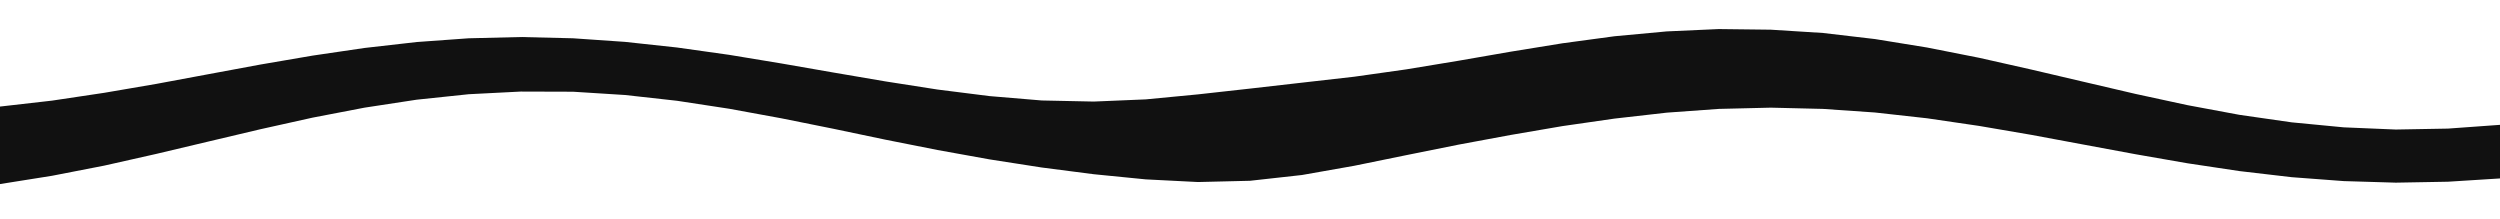
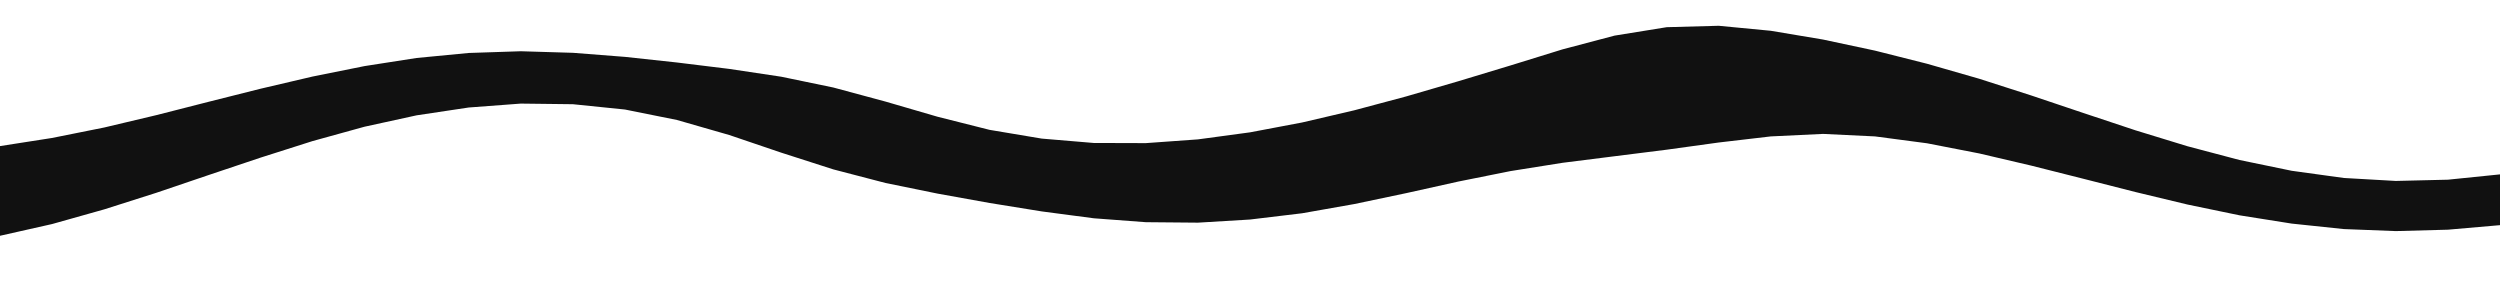
- <svg xmlns="http://www.w3.org/2000/svg" viewBox="0 0 160 14" preserveAspectRatio="none">
-   <path fill="#111111" d="M 0.00 6.82 L 3.33 6.44 L 6.67 5.94 L 10.00 5.37 L 13.33 4.75 L 16.67 4.13 L 20.00 3.56 L 23.33 3.07 L 26.67 2.69 L 30.00 2.45 L 33.33 2.37 L 36.67 2.45 L 40.00 2.68 L 43.33 3.04 L 46.67 3.51 L 50.00 4.06 L 53.33 4.64 L 56.67 5.21 L 60.00 5.73 L 63.33 6.15 L 66.67 6.43 L 70.00 6.50 L 73.33 6.36 L 76.67 6.04 L 80.00 5.67 L 83.33 5.29 L 86.67 4.91 L 90.00 4.44 L 93.33 3.89 L 96.67 3.31 L 100.00 2.77 L 103.33 2.32 L 106.67 2.01 L 110.00 1.86 L 113.33 1.90 L 116.67 2.11 L 120.00 2.50 L 123.33 3.04 L 126.67 3.70 L 130.00 4.45 L 133.33 5.23 L 136.67 6.01 L 140.00 6.73 L 143.33 7.35 L 146.67 7.83 L 150.00 8.15 L 153.33 8.29 L 156.67 8.23 L 160.00 7.99 L 160.00 11.42 L 156.67 11.63 L 153.33 11.69 L 150.00 11.59 L 146.67 11.34 L 143.33 10.95 L 140.00 10.45 L 136.67 9.87 L 133.33 9.25 L 130.00 8.63 L 126.67 8.06 L 123.33 7.57 L 120.00 7.20 L 116.67 6.97 L 113.33 6.89 L 110.00 6.97 L 106.67 7.21 L 103.33 7.59 L 100.00 8.07 L 96.67 8.64 L 93.33 9.26 L 90.00 9.93 L 86.67 10.61 L 83.33 11.20 L 80.00 11.57 L 76.67 11.65 L 73.33 11.48 L 70.00 11.15 L 66.67 10.72 L 63.33 10.20 L 60.00 9.60 L 56.67 8.94 L 53.33 8.24 L 50.00 7.57 L 46.67 6.96 L 43.33 6.45 L 40.00 6.08 L 36.67 5.87 L 33.33 5.86 L 30.00 6.03 L 26.67 6.38 L 23.33 6.89 L 20.00 7.53 L 16.67 8.27 L 13.33 9.06 L 10.00 9.85 L 6.67 10.60 L 3.33 11.25 L 0.00 11.78 Z" />
+ <svg xmlns="http://www.w3.org/2000/svg" viewBox="0 0 160 18" preserveAspectRatio="none">
+   <path fill="#111111" d="M 0.00 9.35 L 3.33 8.83 L 6.67 8.16 L 10.00 7.37 L 13.33 6.52 L 16.67 5.68 L 20.00 4.90 L 23.33 4.23 L 26.67 3.71 L 30.00 3.39 L 33.33 3.28 L 36.67 3.38 L 40.00 3.64 L 43.33 4.00 L 46.67 4.41 L 50.00 4.91 L 53.33 5.60 L 56.67 6.50 L 60.00 7.47 L 63.33 8.31 L 66.67 8.87 L 70.00 9.15 L 73.33 9.16 L 76.67 8.92 L 80.00 8.47 L 83.33 7.84 L 86.67 7.06 L 90.00 6.17 L 93.33 5.20 L 96.67 4.19 L 100.00 3.16 L 103.33 2.28 L 106.67 1.74 L 110.00 1.65 L 113.33 1.97 L 116.67 2.53 L 120.00 3.24 L 123.33 4.08 L 126.67 5.04 L 130.00 6.11 L 133.33 7.23 L 136.67 8.34 L 140.00 9.36 L 143.33 10.24 L 146.67 10.93 L 150.00 11.39 L 153.33 11.58 L 156.67 11.50 L 160.00 11.16 L 160.00 14.41 L 156.67 14.70 L 153.33 14.79 L 150.00 14.66 L 146.67 14.31 L 143.33 13.78 L 140.00 13.09 L 136.67 12.29 L 133.33 11.44 L 130.00 10.60 L 126.67 9.82 L 123.33 9.17 L 120.00 8.73 L 116.67 8.57 L 113.33 8.73 L 110.00 9.12 L 106.67 9.58 L 103.33 10.00 L 100.00 10.42 L 96.67 10.95 L 93.33 11.62 L 90.00 12.36 L 86.67 13.06 L 83.33 13.65 L 80.00 14.05 L 76.67 14.25 L 73.33 14.22 L 70.00 13.97 L 66.67 13.53 L 63.33 12.99 L 60.00 12.39 L 56.67 11.71 L 53.33 10.84 L 50.00 9.77 L 46.67 8.64 L 43.33 7.68 L 40.00 7.01 L 36.67 6.67 L 33.33 6.63 L 30.00 6.88 L 26.67 7.38 L 23.33 8.11 L 20.00 9.03 L 16.67 10.09 L 13.33 11.21 L 10.00 12.34 L 6.67 13.40 L 3.33 14.34 L 0.00 15.09 Z" />
</svg>
